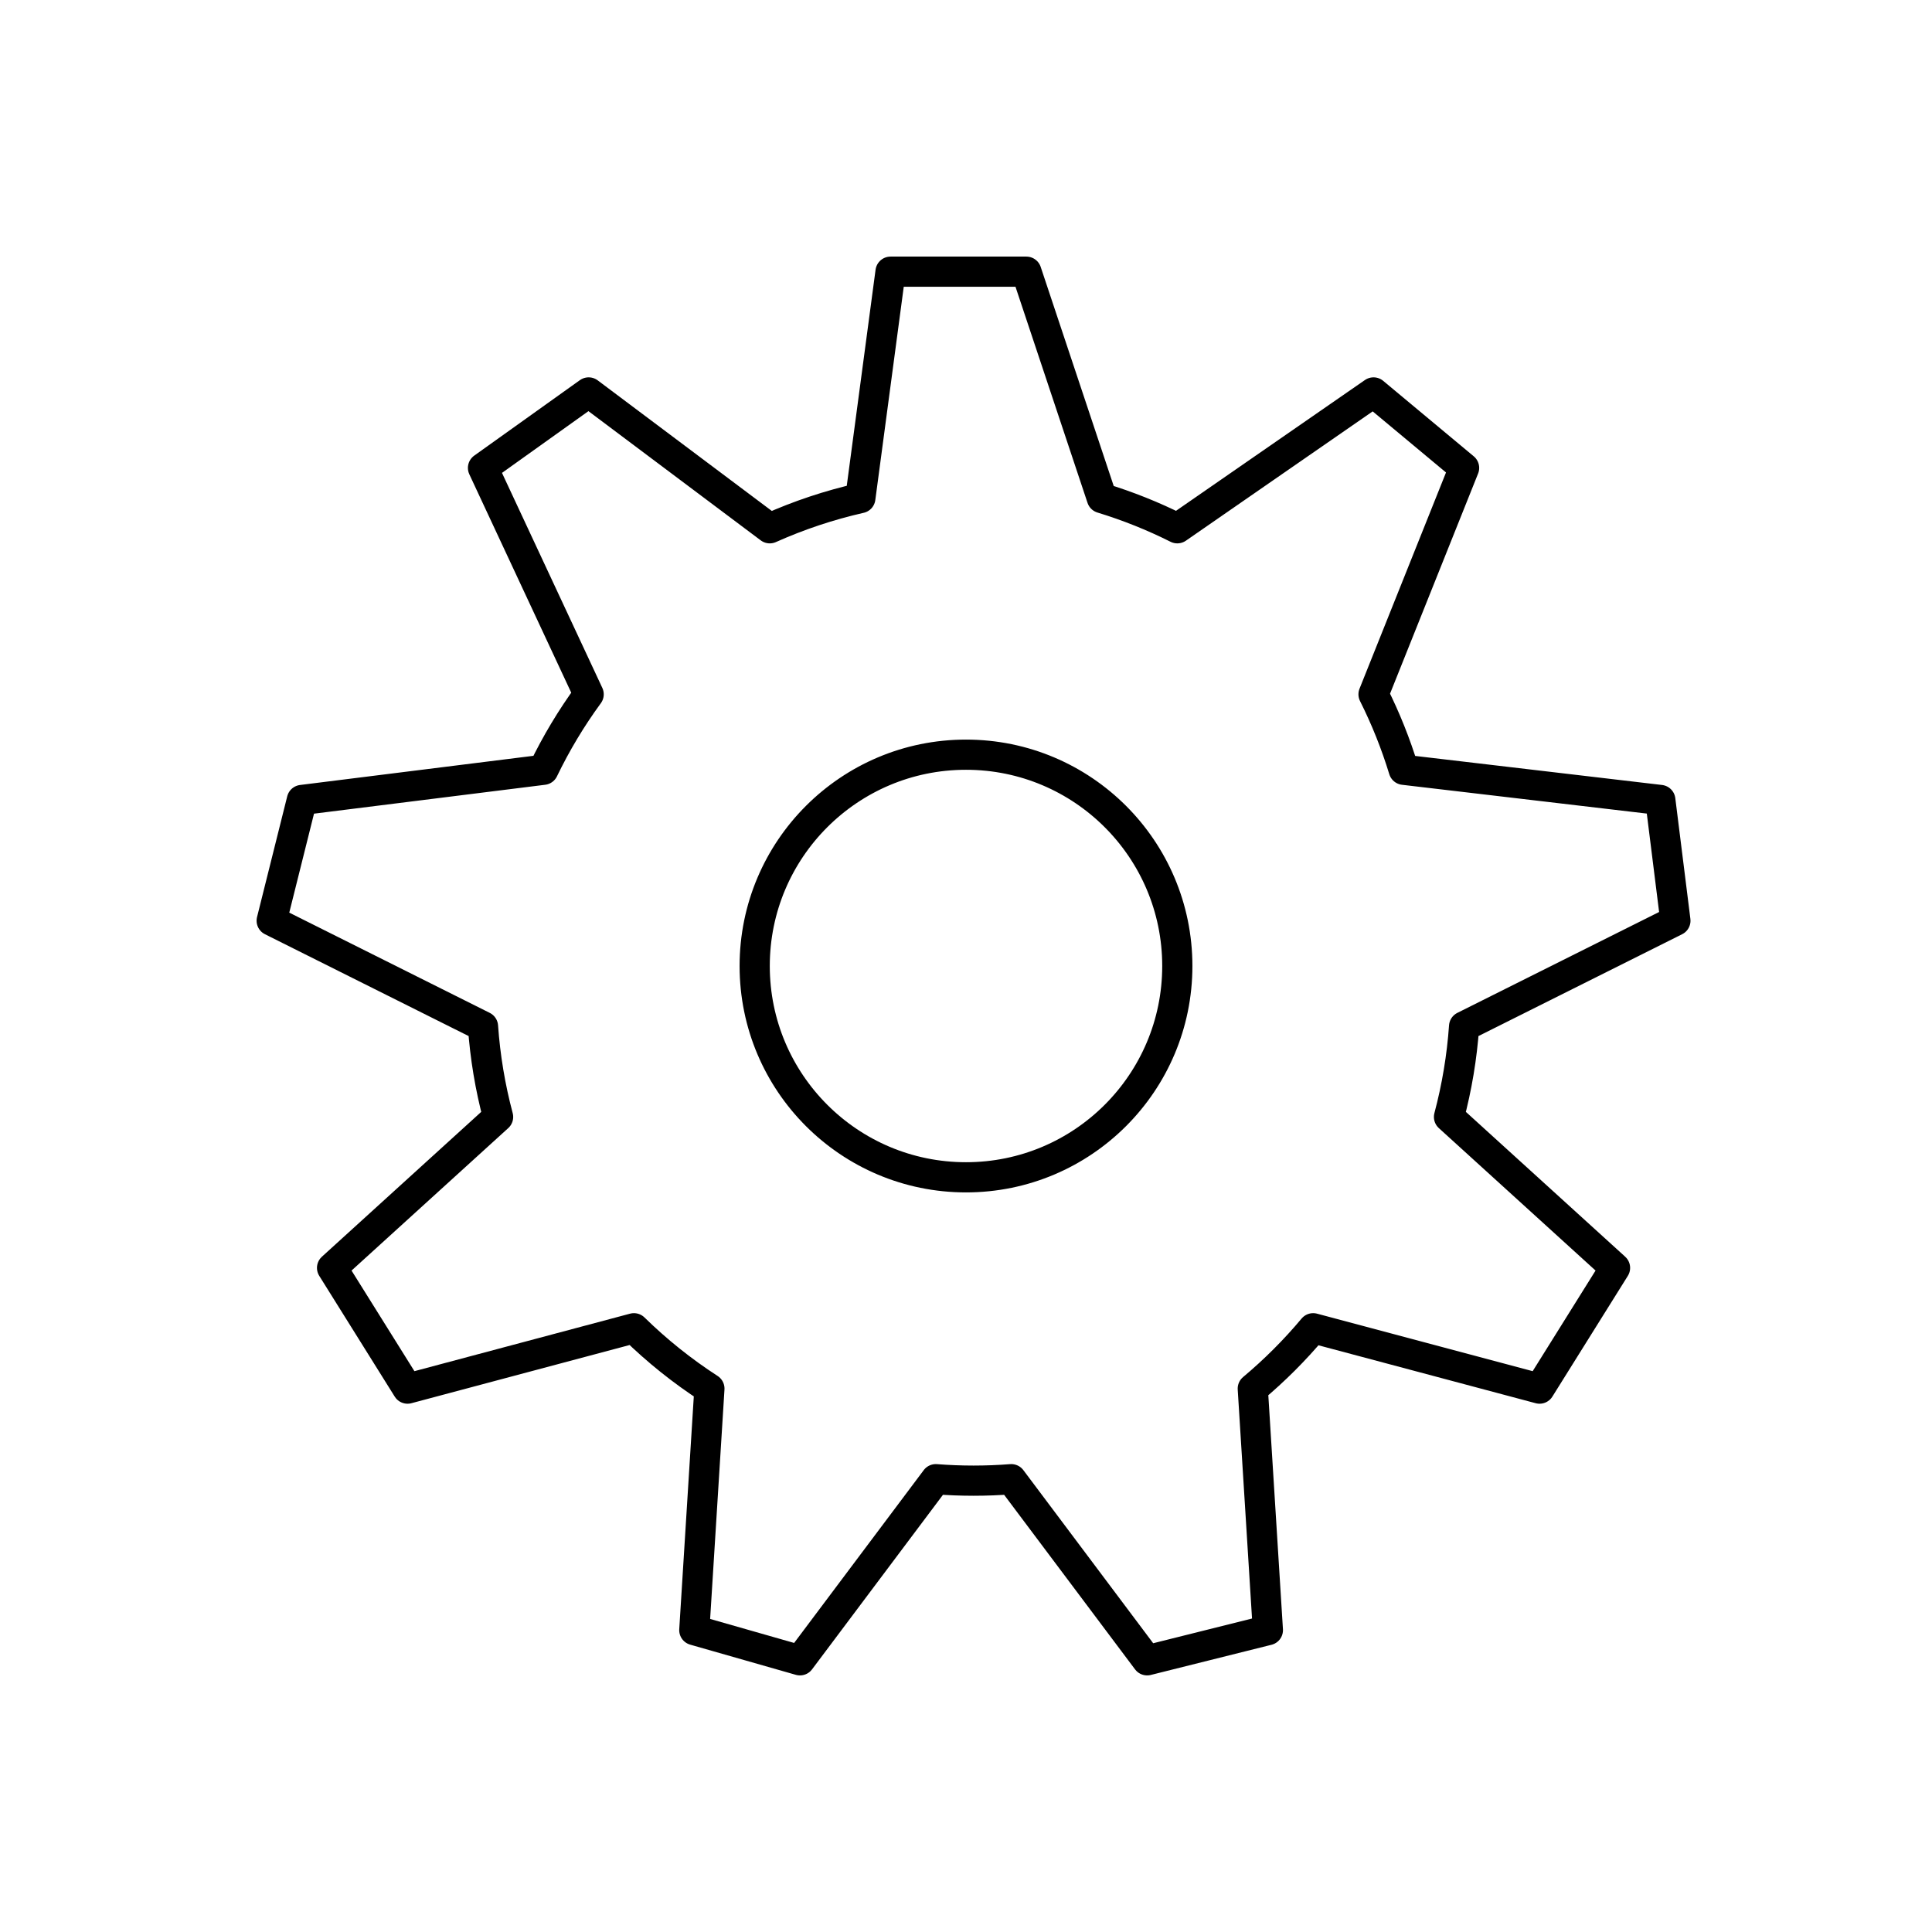
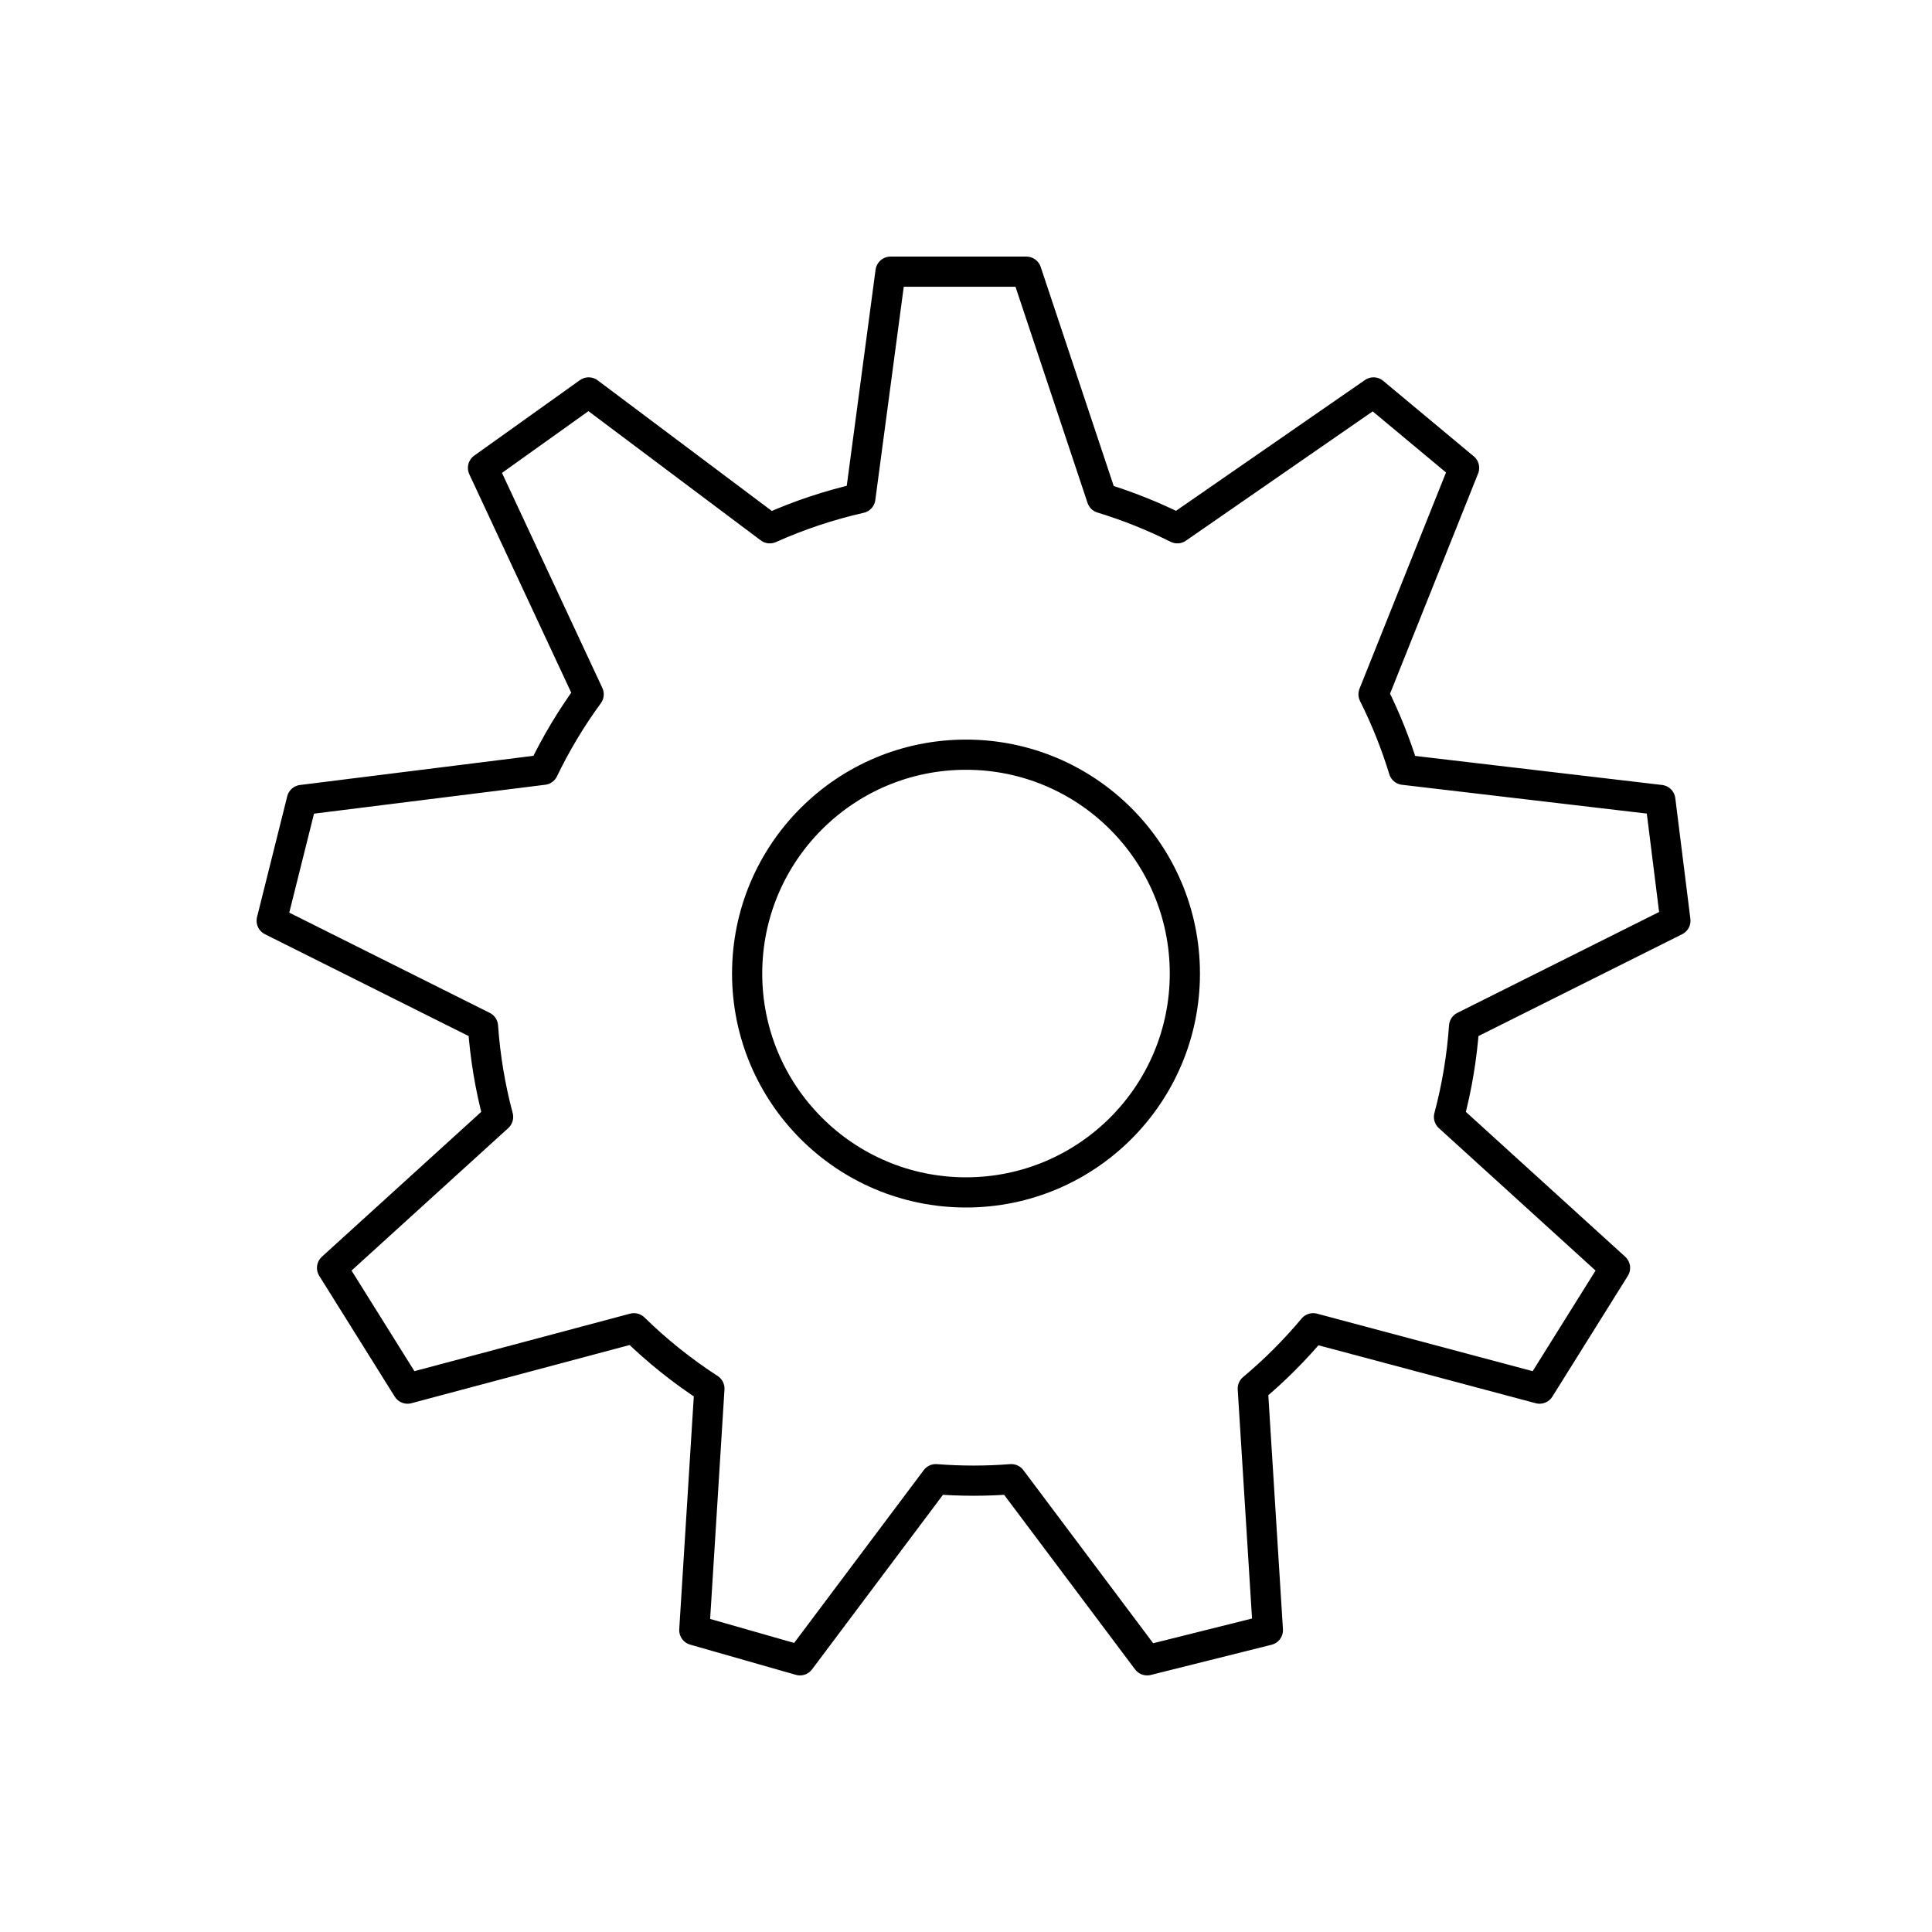
<svg xmlns="http://www.w3.org/2000/svg" viewBox="0 0 128 128" fill="none" stroke="#000" stroke-width="2" stroke-linejoin="round">
-   <path d="M59 18h9l5 15a32 32 90 015 2l13-9 6 5-6 15a32 32 90 012 5l17 2 1 8-14 7a32 32 90 01-1 6l11 10-5 8-15-4a32 32 90 01-4 4l1 16-8 2-9-12a32 32 90 01-5 0l-9 12-7-2 1-16a32 32 90 01-5-4L27 92l-5-8L33 74a32 32 90 01-1-6L18 61l2-8 16-2a32 32 90 013-5L32 31l7-5 12 9a32 32 90 016-2Zm5 32a14 14 90 000 28 14 14 90 000-28" />
+   <path d="M59 18h9l5 15a32 32 90 015 2l13-9 6 5-6 15a32 32 90 012 5l17 2 1 8-14 7a32 32 90 01-1 6l11 10-5 8-15-4a32 32 90 01-4 4l1 16-8 2-9-12a32 32 90 01-5 0l-9 12-7-2 1-16a32 32 90 01-5-4L27 92l-5-8L33 74a32 32 90 01-1-6L18 61l2-8 16-2a32 32 90 013-5L32 31l7-5 12 9a32 32 90 016-2Zm5 32a14 14 90 000 29 14 14 90 000-29" />
</svg>
